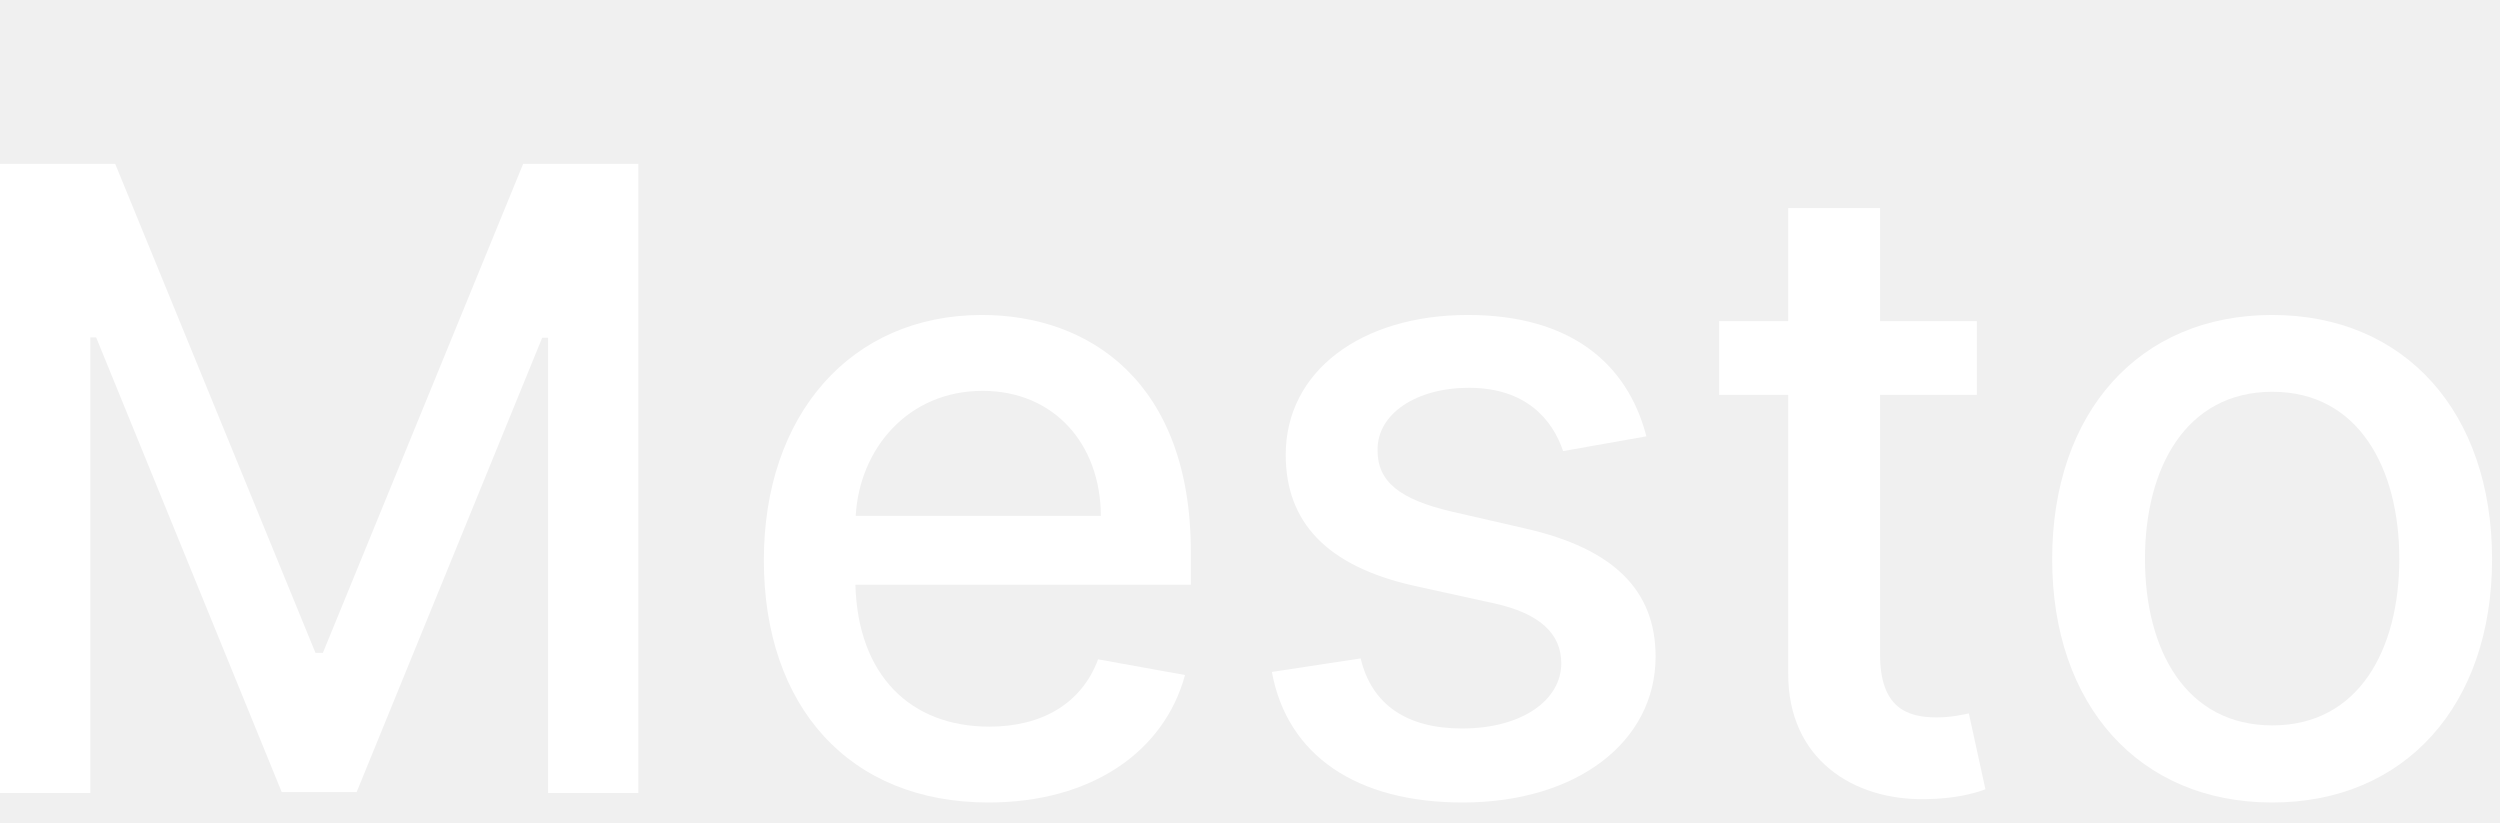
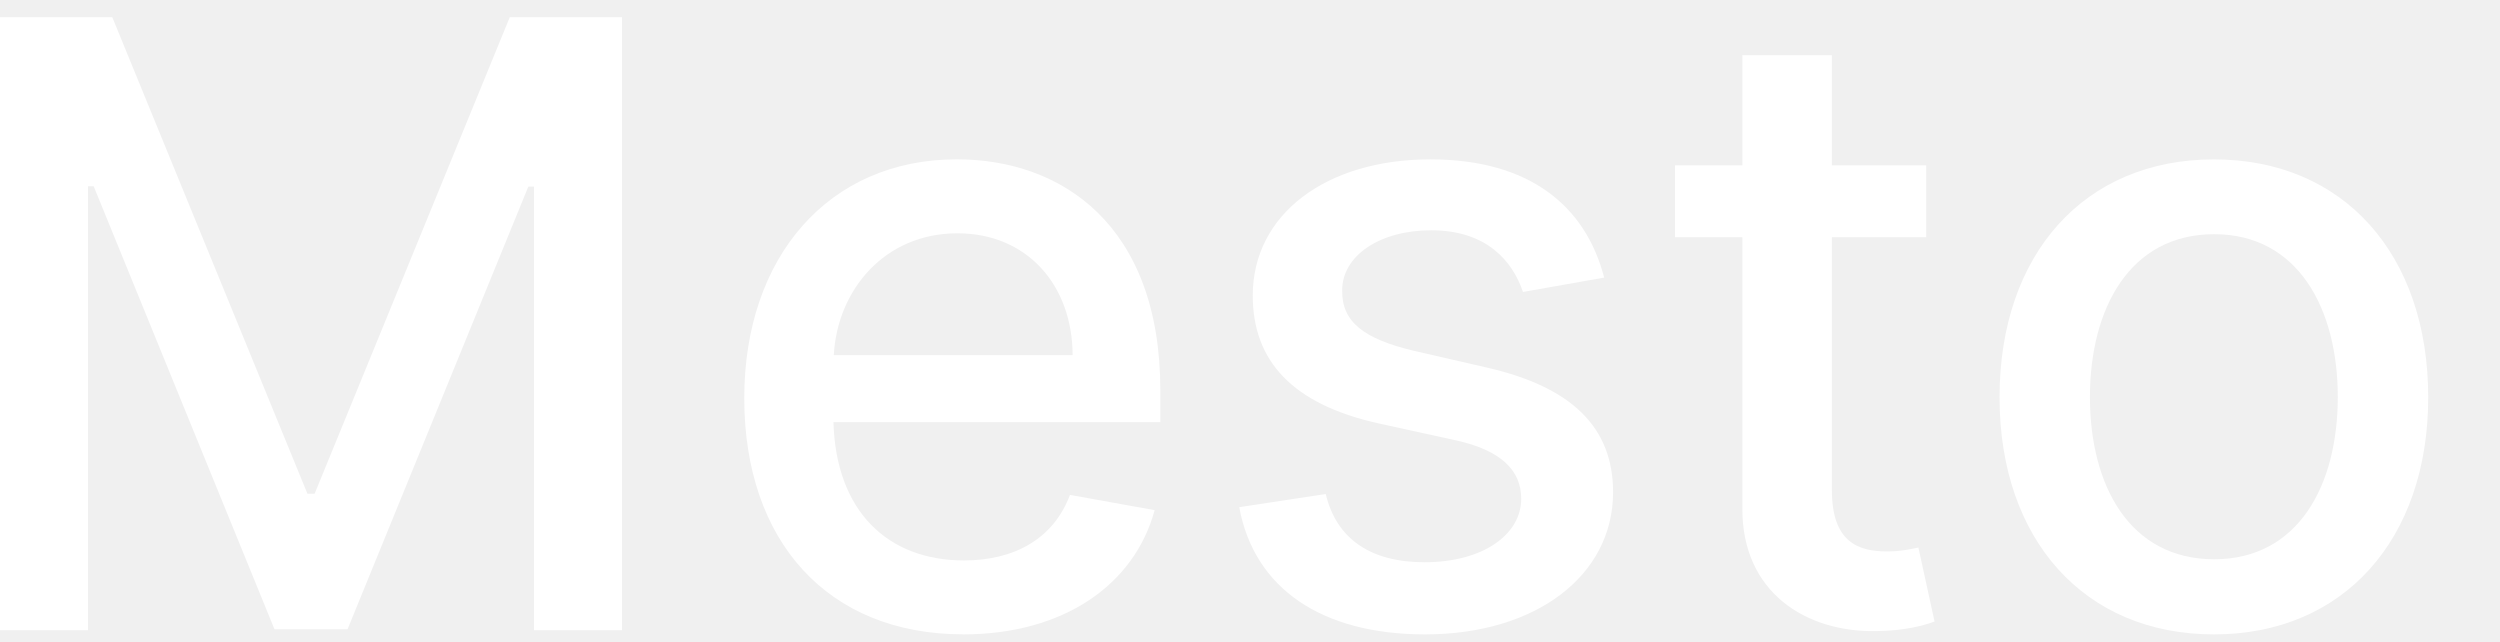
- <svg xmlns="http://www.w3.org/2000/svg" width="76" height="25" viewBox="0 0 76 25" fill="none">
-   <path d="M0 4.981V24.107H2.746V10.257H2.923L8.564 24.079H10.842L16.483 10.267H16.661V24.107H19.406V4.981H15.904L9.815 19.848H9.591L3.502 4.981H0Z" fill="white" />
-   <path d="M30.048 24.396C33.176 24.396 35.39 22.855 36.025 20.521L33.382 20.044C32.878 21.398 31.663 22.09 30.076 22.09C27.685 22.09 26.079 20.539 26.004 17.775H36.202V16.785C36.202 11.602 33.102 9.575 29.852 9.575C25.855 9.575 23.221 12.62 23.221 17.028C23.221 21.483 25.817 24.396 30.048 24.396ZM26.014 15.683C26.126 13.647 27.601 11.882 29.87 11.882C32.037 11.882 33.457 13.489 33.466 15.683H26.014Z" fill="white" />
-   <path d="M50.05 13.264C49.471 11.032 47.724 9.575 44.624 9.575C41.383 9.575 39.086 11.284 39.086 13.825C39.086 15.861 40.318 17.215 43.008 17.812L45.436 18.345C46.818 18.653 47.463 19.269 47.463 20.166C47.463 21.277 46.277 22.146 44.446 22.146C42.775 22.146 41.7 21.427 41.364 20.016L38.665 20.427C39.132 22.968 41.243 24.396 44.465 24.396C47.929 24.396 50.33 22.556 50.33 19.96C50.33 17.934 49.041 16.682 46.407 16.075L44.129 15.552C42.55 15.179 41.869 14.646 41.878 13.675C41.869 12.573 43.064 11.789 44.652 11.789C46.389 11.789 47.192 12.751 47.519 13.713L50.05 13.264Z" fill="white" />
-   <path d="M60.096 9.762H57.154V6.326H54.362V9.762H52.261V12.004H54.362V20.474C54.352 23.079 56.342 24.34 58.545 24.294C59.433 24.284 60.03 24.116 60.357 23.995L59.853 21.688C59.666 21.725 59.321 21.809 58.872 21.809C57.967 21.809 57.154 21.511 57.154 19.895V12.004H60.096V9.762Z" fill="white" />
-   <path d="M69.073 24.396C73.117 24.396 75.759 21.436 75.759 17C75.759 12.536 73.117 9.575 69.073 9.575C65.029 9.575 62.386 12.536 62.386 17C62.386 21.436 65.029 24.396 69.073 24.396ZM69.082 22.052C66.439 22.052 65.207 19.745 65.207 16.991C65.207 14.245 66.439 11.91 69.082 11.91C71.706 11.91 72.939 14.245 72.939 16.991C72.939 19.745 71.706 22.052 69.082 22.052Z" fill="white" />
+ <svg xmlns="http://www.w3.org/2000/svg" width="78" height="20">
+   <g>
+     <rect fill="none" id="canvas_background" height="22" width="78" y="-1" x="-1" />
+   </g>
+   <g>
+     <path id="svg_1" fill="#fff" d="m0,0.536l0,19.126l2.746,0l0,-13.85l0.177,0l5.641,13.822l2.279,0l5.641,-13.812l0.177,0l0,13.84l2.746,0l0,-19.126l-3.502,0l-6.089,14.868l-0.224,0l-6.089,-14.868l-3.502,0z" />
+     <path id="svg_2" fill="#fff" d="m30.048,19.793c3.128,0 5.342,-1.541 5.977,-3.876l-2.643,-0.476c-0.504,1.354 -1.718,2.045 -3.306,2.045c-2.391,0 -3.997,-1.55 -4.072,-4.315l10.198,0l0,-0.99c0,-5.183 -3.1,-7.21 -6.35,-7.21c-3.997,0 -6.631,3.045 -6.631,7.452c0,4.455 2.596,7.368 6.827,7.368zm-4.034,-8.713c0.112,-2.036 1.588,-3.801 3.857,-3.801c2.167,0 3.586,1.606 3.595,3.801l-7.452,0z" />
+     <path id="svg_3" fill="#fff" d="m50.05,8.661c-0.579,-2.232 -2.325,-3.689 -5.426,-3.689c-3.241,0 -5.538,1.709 -5.538,4.249c0,2.036 1.233,3.39 3.922,3.988l2.428,0.532c1.382,0.308 2.026,0.925 2.026,1.821c0,1.111 -1.186,1.98 -3.017,1.98c-1.672,0 -2.746,-0.719 -3.082,-2.129l-2.699,0.411c0.467,2.54 2.578,3.969 5.799,3.969c3.465,0 5.865,-1.84 5.865,-4.436c0,-2.026 -1.289,-3.278 -3.922,-3.885l-2.279,-0.523c-1.578,-0.374 -2.26,-0.906 -2.251,-1.877c-0.009,-1.102 1.186,-1.887 2.774,-1.887c1.737,0 2.54,0.962 2.867,1.924l2.531,-0.448z" />
+     <path id="svg_4" fill="#fff" d="m60.096,5.159l-2.942,0l0,-3.437l-2.792,0l0,3.437l-2.101,0l0,2.241l2.101,0l0,8.47c-0.009,2.606 1.98,3.866 4.184,3.82c0.887,-0.009 1.485,-0.177 1.812,-0.299l-0.504,-2.307c-0.187,0.037 -0.532,0.121 -0.981,0.121c-0.906,0 -1.718,-0.299 -1.718,-1.914l0,-7.891l2.942,0l0,-2.241z" />
+     <path id="svg_5" fill="#fff" d="m69.073,19.793c4.044,0 6.687,-2.96 6.687,-7.396c0,-4.464 -2.643,-7.424 -6.687,-7.424c-4.044,0 -6.687,2.96 -6.687,7.424c0,4.436 2.643,7.396 6.687,7.396zm0.009,-2.344c-2.643,0 -3.876,-2.307 -3.876,-5.062c0,-2.746 1.233,-5.08 3.876,-5.08c2.624,0 3.857,2.335 3.857,5.08c0,2.755 -1.233,5.062 -3.857,5.062z" />
+   </g>
</svg>
